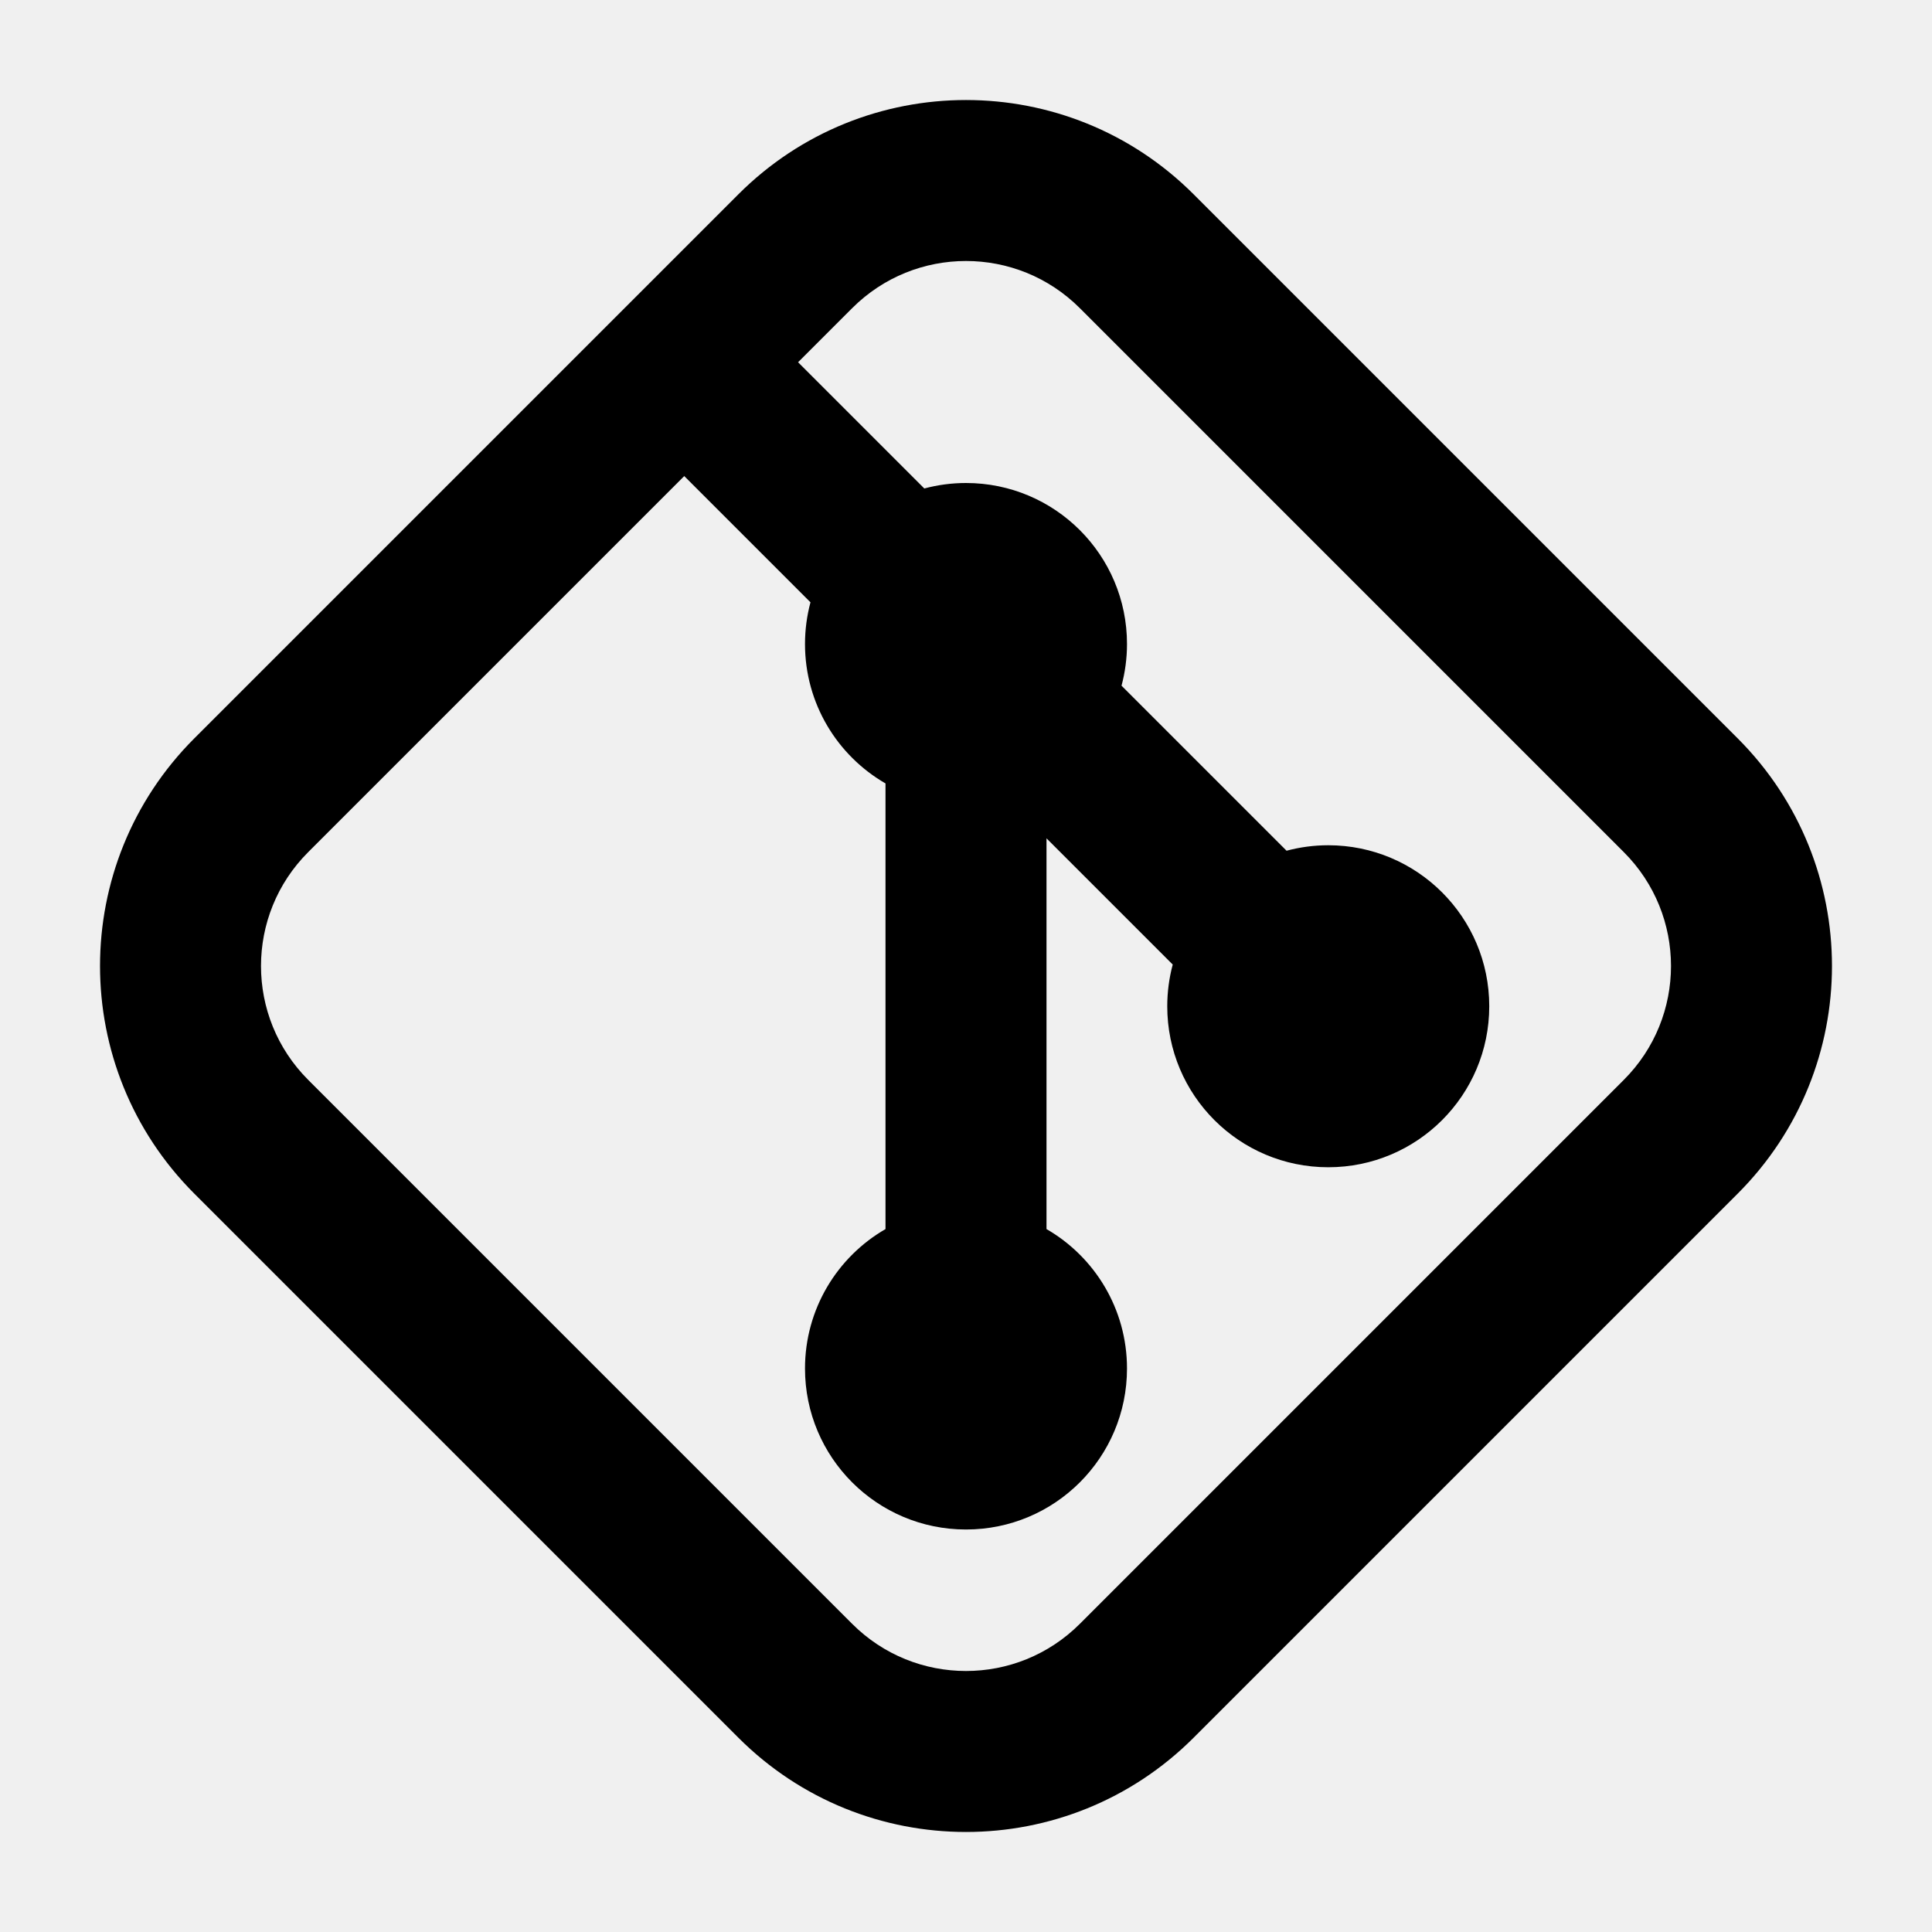
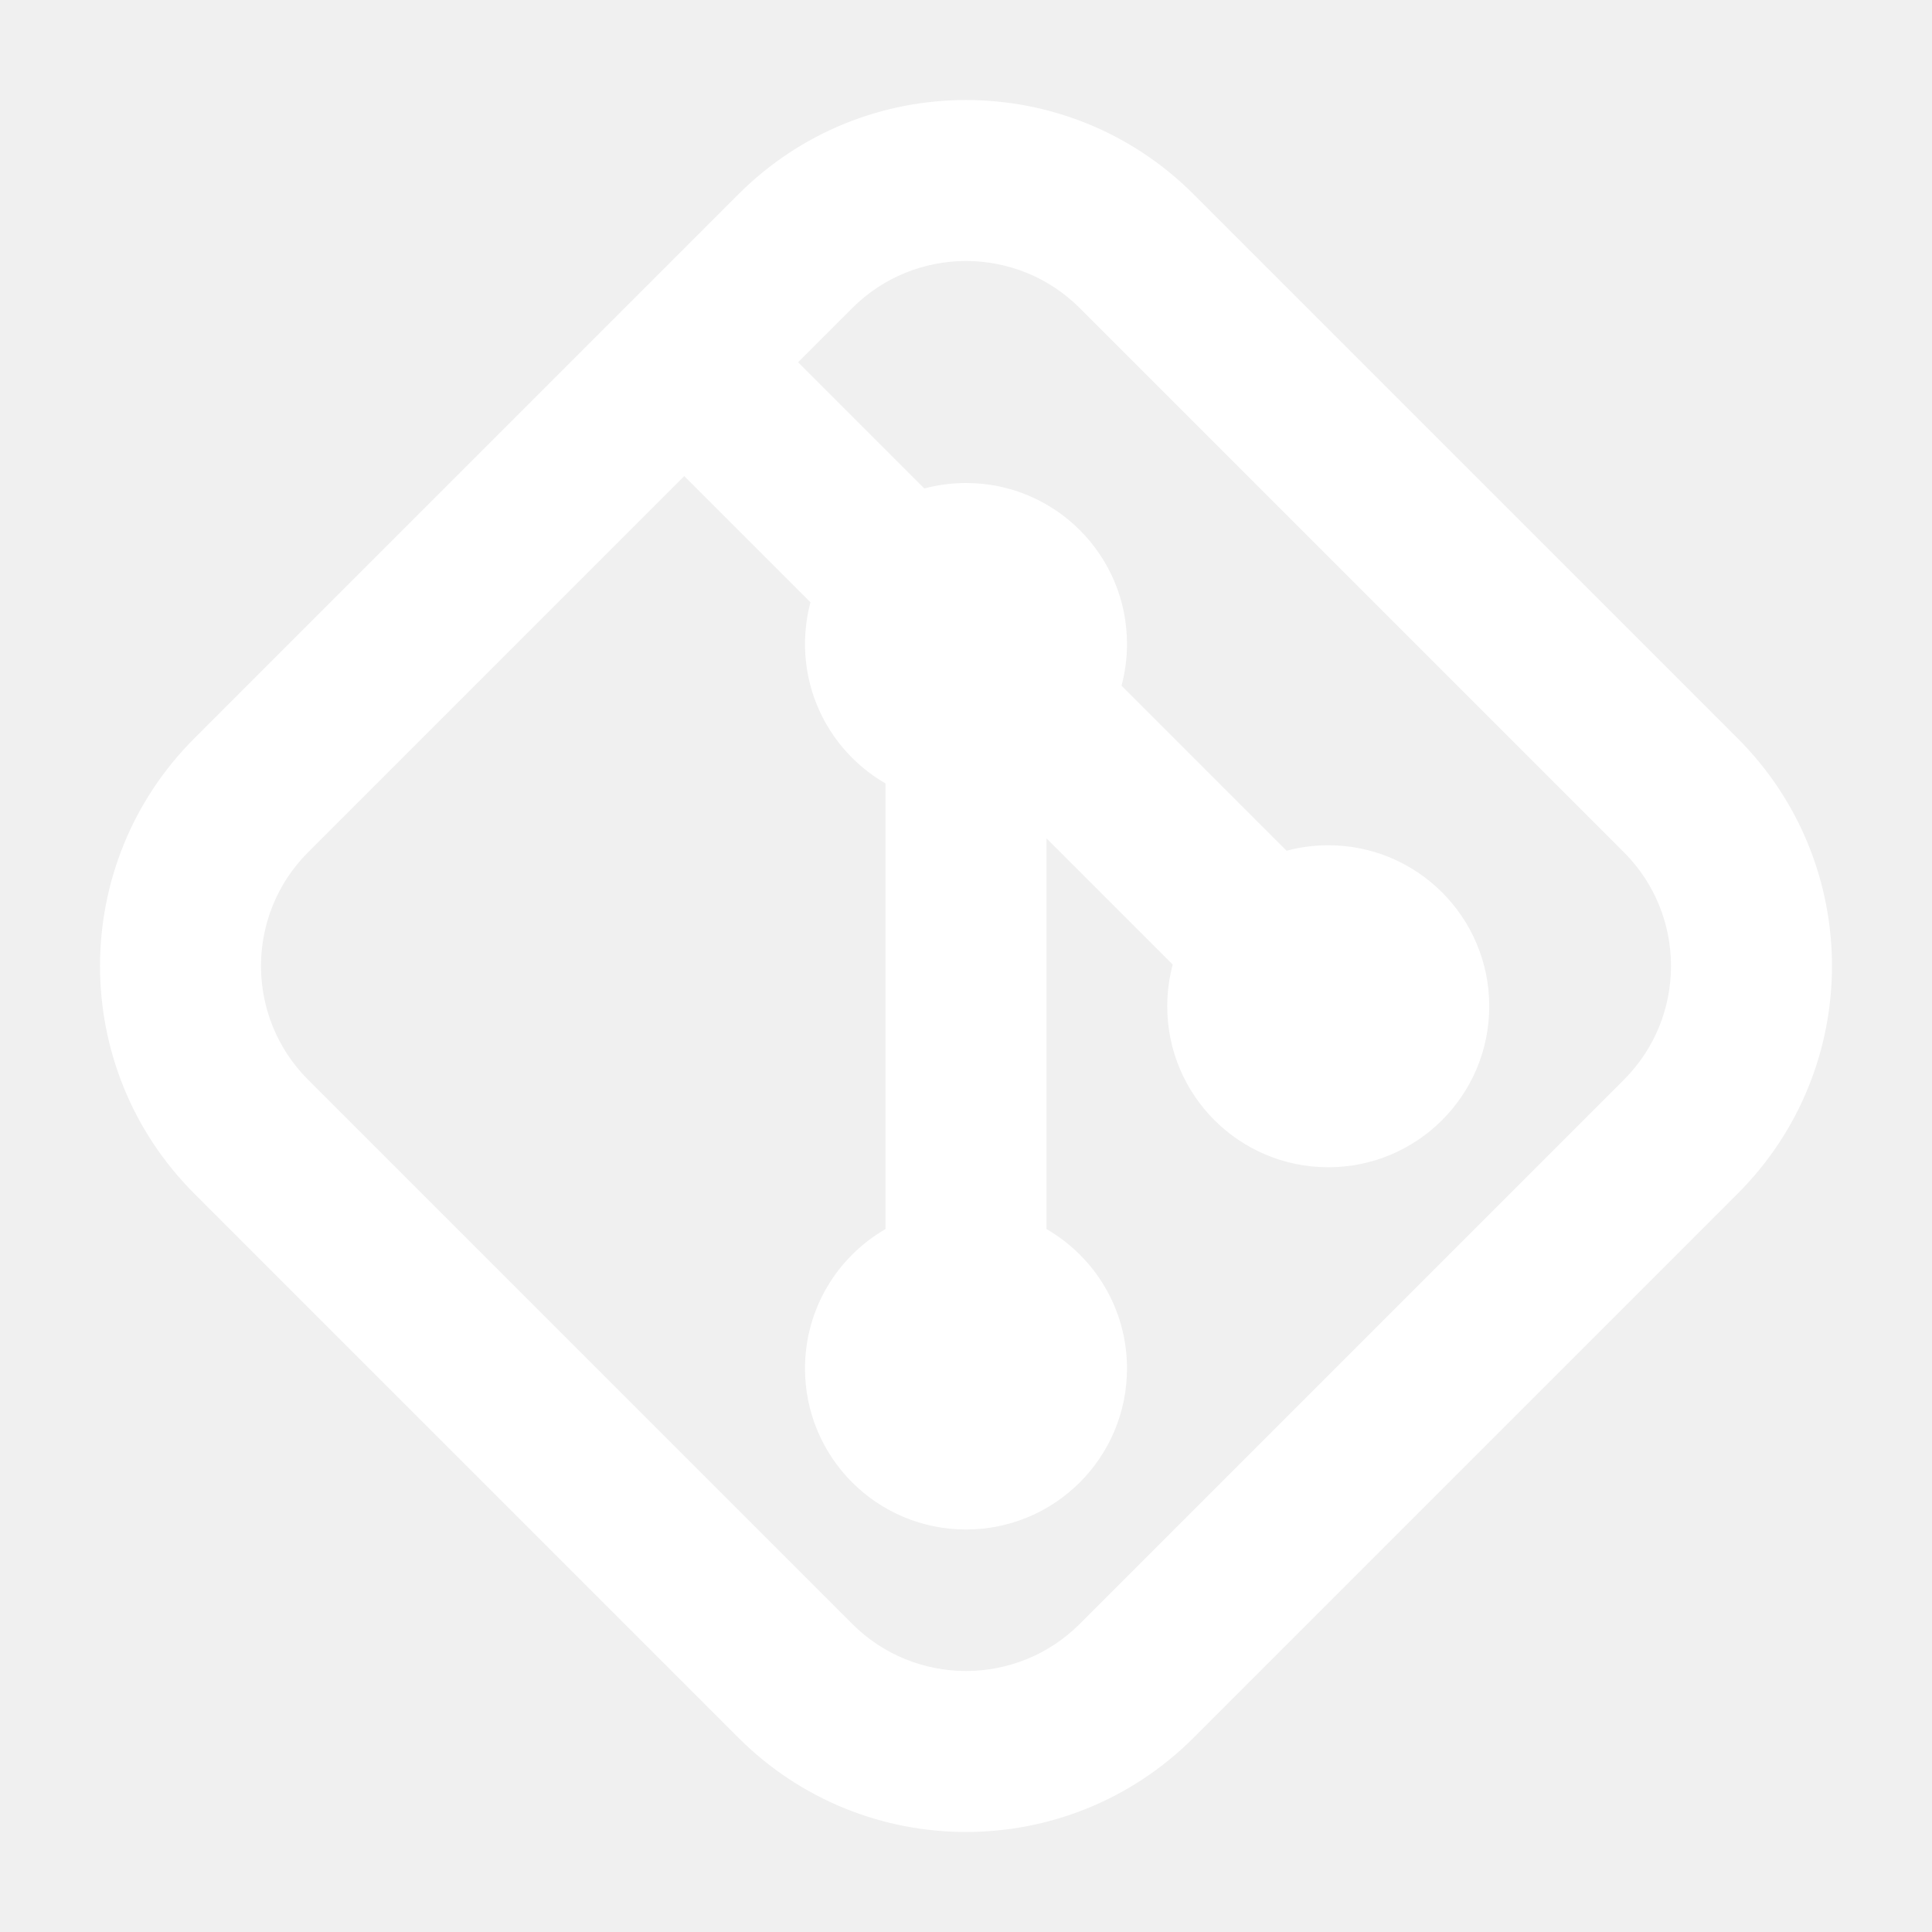
<svg xmlns="http://www.w3.org/2000/svg" width="800px" height="800px" viewBox="0 0 24 24" fill="none">
-   <path fill-rule="evenodd" clip-rule="evenodd" d="M13.414 3.828C12.633 3.047 11.367 3.047 10.586 3.828L9.914 4.5L11.482 6.068C11.647 6.024 11.821 6 12 6C13.105 6 14 6.895 14 8C14 8.179 13.976 8.353 13.932 8.518L15.982 10.568C16.147 10.524 16.321 10.5 16.5 10.5C17.605 10.5 18.5 11.395 18.5 12.5C18.5 13.605 17.605 14.5 16.5 14.5C15.395 14.5 14.5 13.605 14.5 12.5C14.5 12.321 14.524 12.147 14.568 11.982L13 10.414V15.268C13.598 15.613 14 16.26 14 17C14 18.105 13.105 19 12 19C10.895 19 10 18.105 10 17C10 16.26 10.402 15.613 11 15.268V9.732C10.402 9.387 10 8.74 10 8C10 7.821 10.024 7.647 10.068 7.482L8.5 5.914L3.828 10.586C3.047 11.367 3.047 12.633 3.828 13.414L10.586 20.172C11.367 20.953 12.633 20.953 13.414 20.172L20.172 13.414C20.953 12.633 20.953 11.367 20.172 10.586L13.414 3.828ZM9.172 2.414C10.734 0.852 13.266 0.852 14.828 2.414L21.586 9.172C23.148 10.734 23.148 13.266 21.586 14.828L14.828 21.586C13.266 23.148 10.734 23.148 9.172 21.586L2.414 14.828C0.852 13.266 0.852 10.734 2.414 9.172L9.172 2.414Z" fill="#000000" />
+   <g id="SVGRepo_bgCarrier" stroke-width="0" />
+   <g id="SVGRepo_tracerCarrier" stroke-linecap="round" stroke-linejoin="round" />
+   <g id="SVGRepo_iconCarrier">
+     <path fill-rule="evenodd" clip-rule="evenodd" d="M13.414 3.828C12.633 3.047 11.367 3.047 10.586 3.828L9.914 4.5L11.482 6.068C11.647 6.024 11.821 6 12 6C13.105 6 14 6.895 14 8C14 8.179 13.976 8.353 13.932 8.518L15.982 10.568C16.147 10.524 16.321 10.5 16.5 10.5C17.605 10.5 18.5 11.395 18.5 12.5C18.5 13.605 17.605 14.5 16.5 14.5C15.395 14.5 14.5 13.605 14.5 12.5C14.5 12.321 14.524 12.147 14.568 11.982L13 10.414V15.268C13.598 15.613 14 16.26 14 17C14 18.105 13.105 19 12 19C10.895 19 10 18.105 10 17C10 16.26 10.402 15.613 11 15.268V9.732C10.402 9.387 10 8.74 10 8C10 7.821 10.024 7.647 10.068 7.482L8.5 5.914L3.828 10.586C3.047 11.367 3.047 12.633 3.828 13.414L10.586 20.172C11.367 20.953 12.633 20.953 13.414 20.172L20.172 13.414C20.953 12.633 20.953 11.367 20.172 10.586L13.414 3.828ZM9.172 2.414C10.734 0.852 13.266 0.852 14.828 2.414L21.586 9.172C23.148 10.734 23.148 13.266 21.586 14.828L14.828 21.586C13.266 23.148 10.734 23.148 9.172 21.586L2.414 14.828C0.852 13.266 0.852 10.734 2.414 9.172L9.172 2.414Z" fill="#ffffff" />
+   </g>
</svg>
